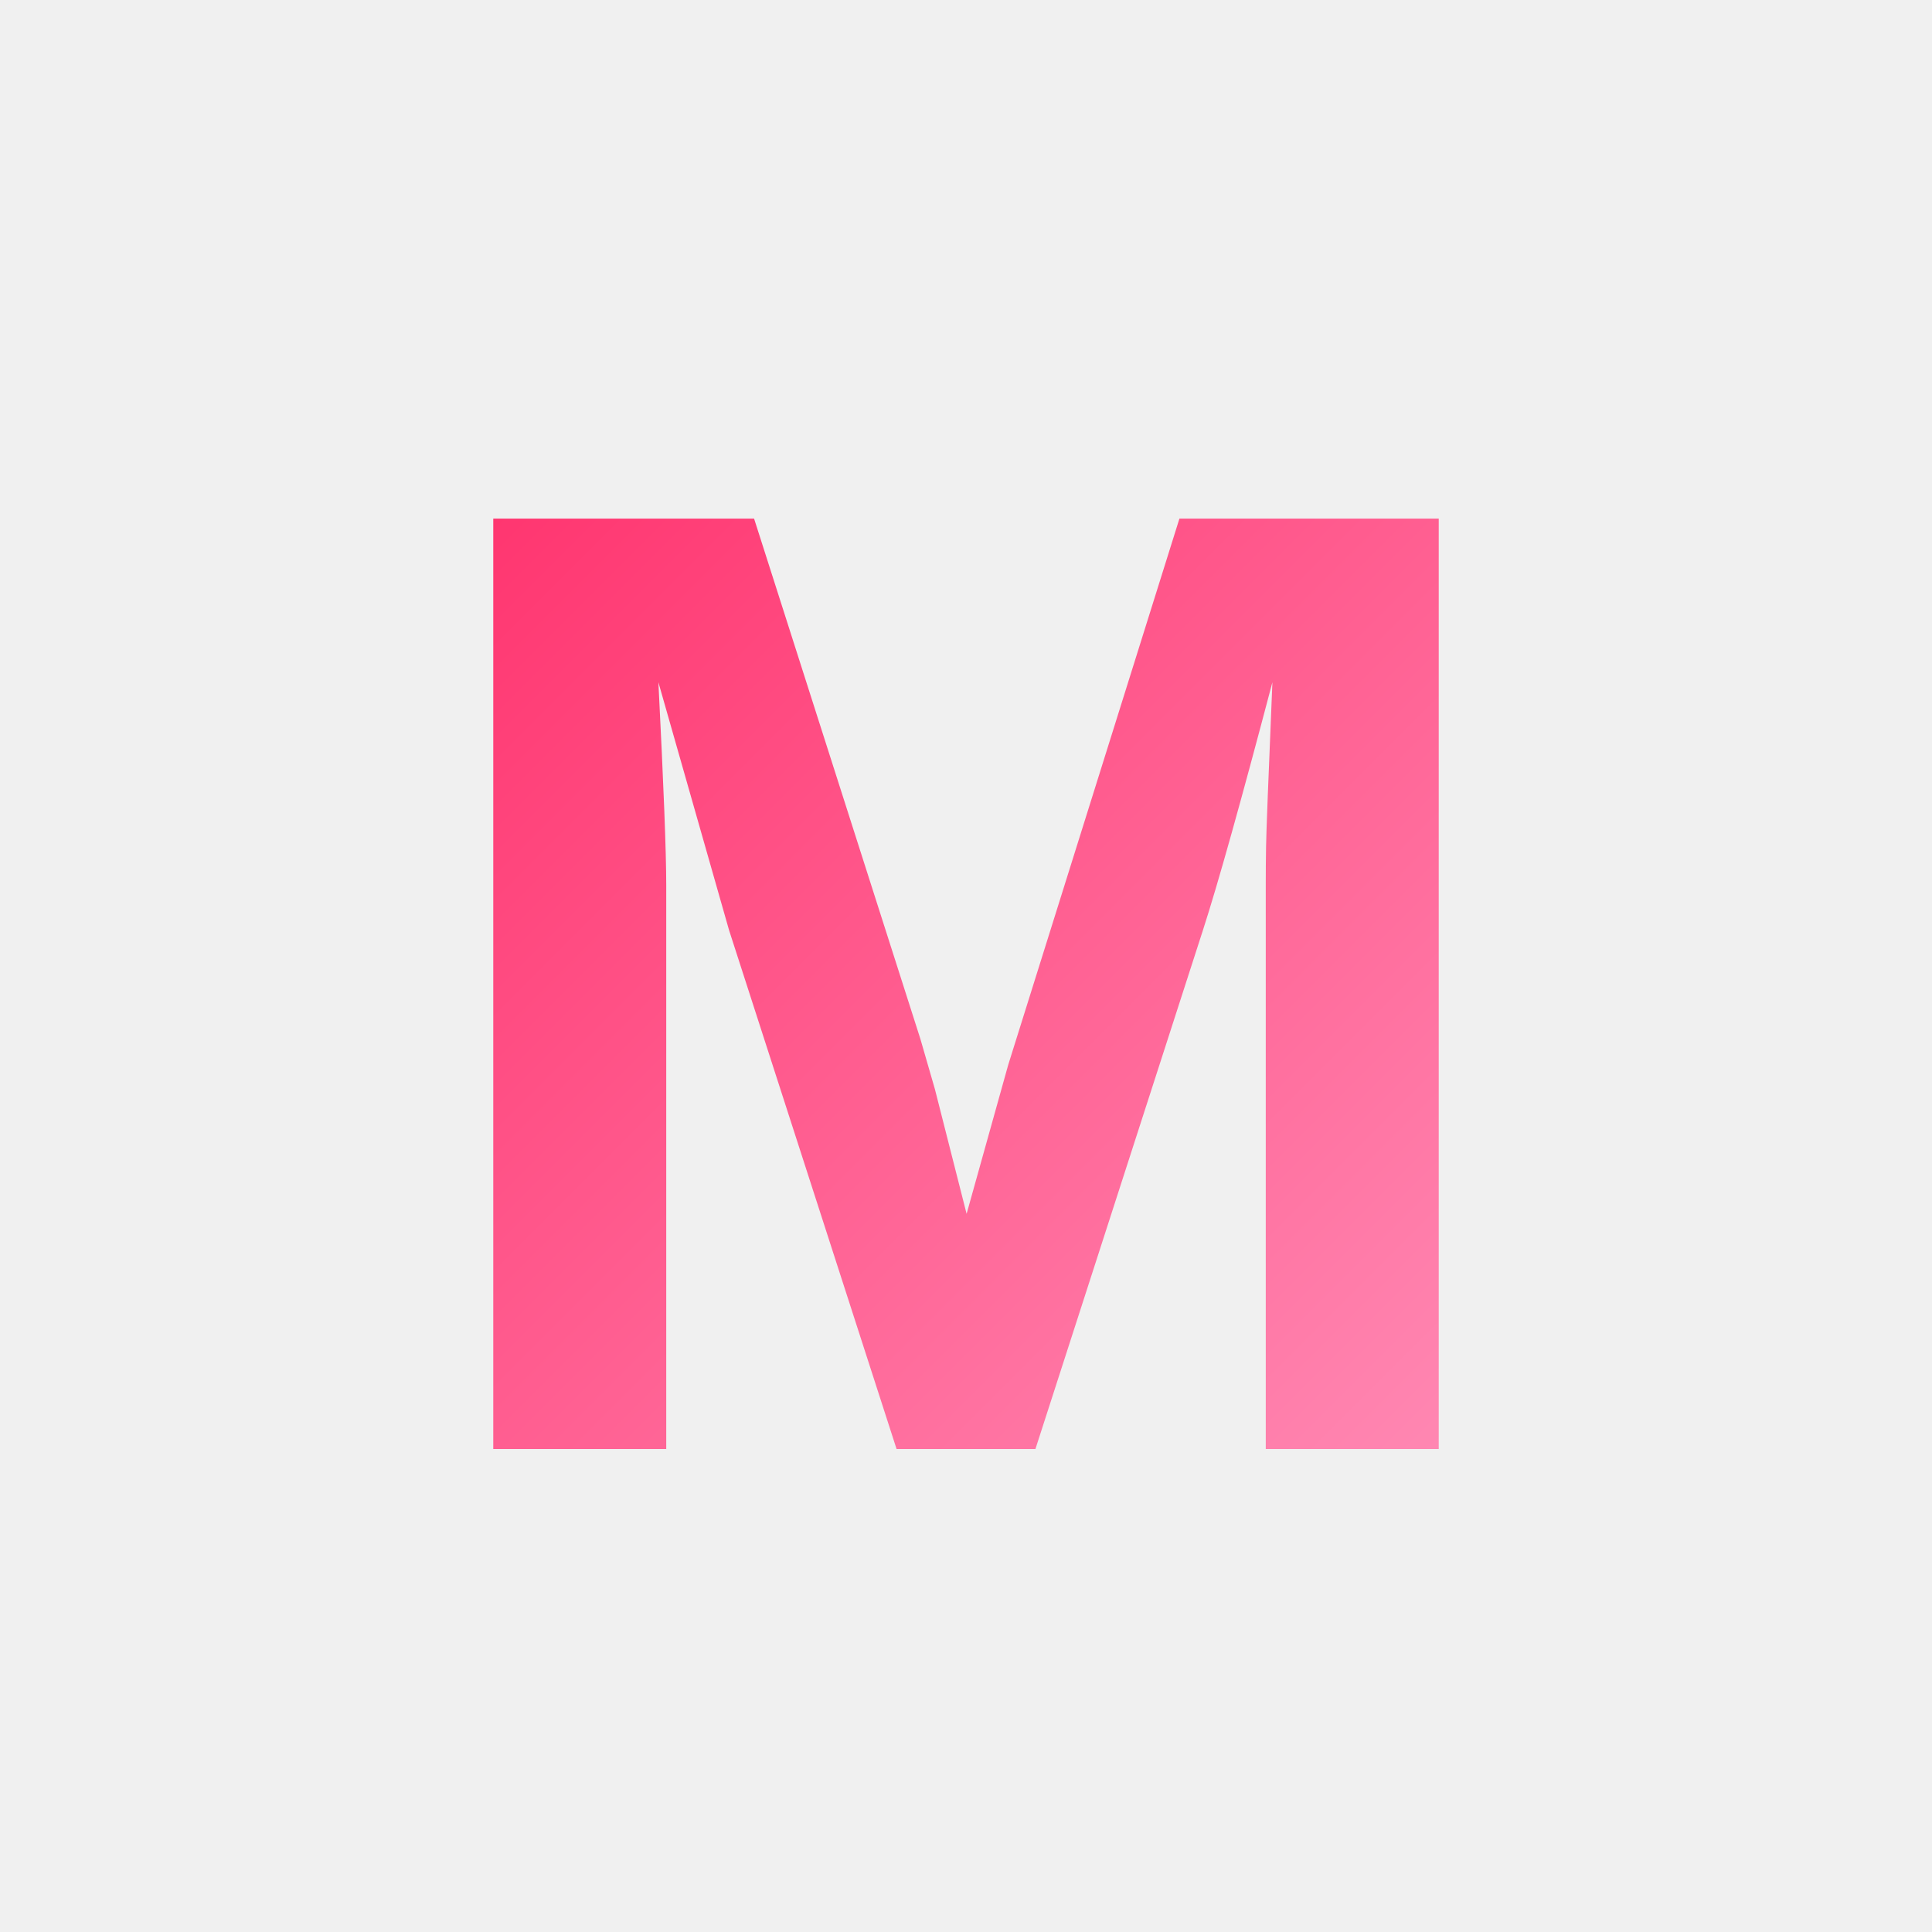
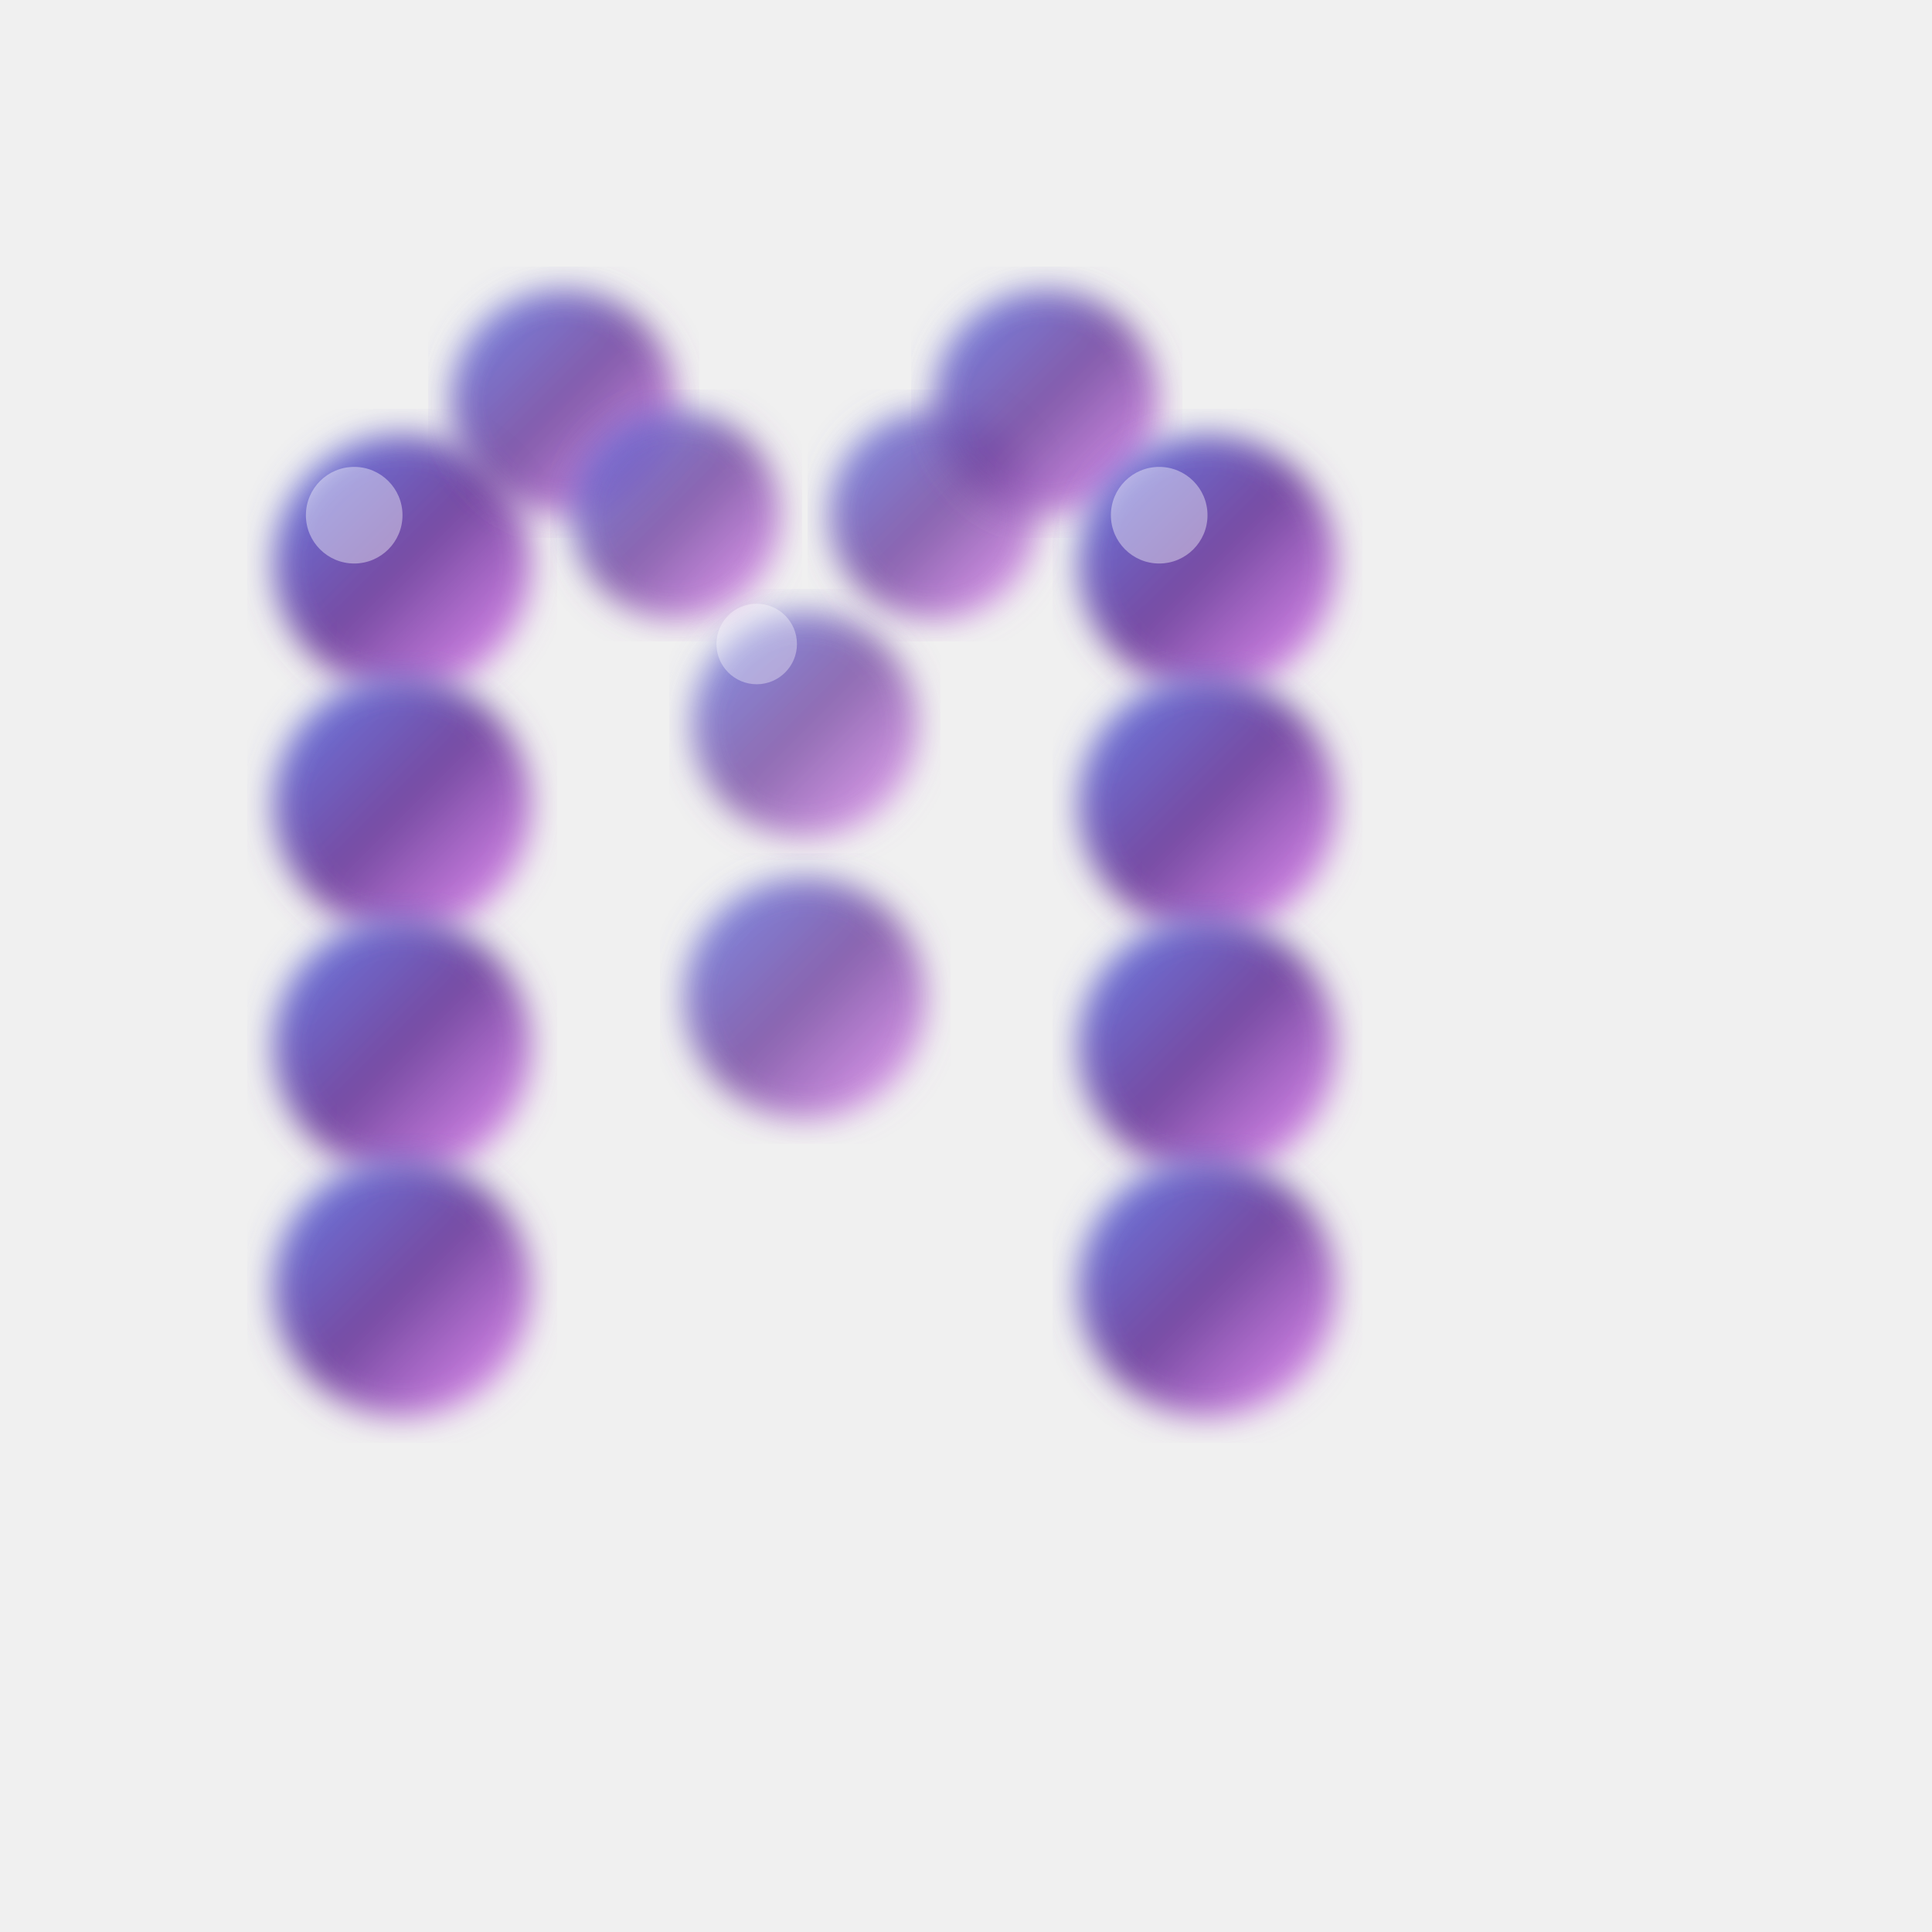
- <svg xmlns="http://www.w3.org/2000/svg" viewBox="0 0 100 100" width="100" height="100">
+ <svg xmlns="http://www.w3.org/2000/svg" viewBox="0 0 120 120" width="120" height="120">
  <defs>
-     <linearGradient id="mGradient" x1="0%" y1="0%" x2="100%" y2="100%">
-       <stop offset="0%" style="stop-color:#FF3670;stop-opacity:1" />
-       <stop offset="100%" style="stop-color:#FF87B2;stop-opacity:1" />
+     <linearGradient id="bubbleGradient" x1="0%" y1="0%" x2="100%" y2="100%">
+       <stop offset="0%" style="stop-color:#667eea;stop-opacity:1" />
+       <stop offset="50%" style="stop-color:#764ba2;stop-opacity:1" />
+       <stop offset="100%" style="stop-color:#f093fb;stop-opacity:1" />
    </linearGradient>
+     <filter id="bubbleShine">
+       <feGaussianBlur in="SourceGraphic" stdDeviation="1" />
+     </filter>
  </defs>
-   <text x="50" y="75" font-family="Arial, sans-serif" font-size="70" font-weight="bold" text-anchor="middle" fill="url(#mGradient)">M</text>
+   <circle cx="25" cy="35" r="8" fill="url(#bubbleGradient)" filter="url(#bubbleShine)" />
+   <circle cx="25" cy="50" r="8" fill="url(#bubbleGradient)" filter="url(#bubbleShine)" />
+   <circle cx="25" cy="65" r="8" fill="url(#bubbleGradient)" filter="url(#bubbleShine)" />
+   <circle cx="25" cy="80" r="8" fill="url(#bubbleGradient)" filter="url(#bubbleShine)" />
+   <circle cx="35" cy="25" r="7" fill="url(#bubbleGradient)" filter="url(#bubbleShine)" opacity="0.9" />
+   <circle cx="42" cy="32" r="6.5" fill="url(#bubbleGradient)" filter="url(#bubbleShine)" opacity="0.85" />
+   <circle cx="50" cy="45" r="7" fill="url(#bubbleGradient)" filter="url(#bubbleShine)" opacity="0.8" />
+   <circle cx="50" cy="62" r="7.5" fill="url(#bubbleGradient)" filter="url(#bubbleShine)" opacity="0.85" />
+   <circle cx="58" cy="32" r="6.5" fill="url(#bubbleGradient)" filter="url(#bubbleShine)" opacity="0.85" />
+   <circle cx="65" cy="25" r="7" fill="url(#bubbleGradient)" filter="url(#bubbleShine)" opacity="0.9" />
+   <circle cx="75" cy="35" r="8" fill="url(#bubbleGradient)" filter="url(#bubbleShine)" />
+   <circle cx="75" cy="50" r="8" fill="url(#bubbleGradient)" filter="url(#bubbleShine)" />
+   <circle cx="75" cy="65" r="8" fill="url(#bubbleGradient)" filter="url(#bubbleShine)" />
+   <circle cx="75" cy="80" r="8" fill="url(#bubbleGradient)" filter="url(#bubbleShine)" />
+   <circle cx="22" cy="32" r="3" fill="white" opacity="0.4" />
+   <circle cx="72" cy="32" r="3" fill="white" opacity="0.4" />
+   <circle cx="47" cy="40" r="2.5" fill="white" opacity="0.35" />
</svg>
